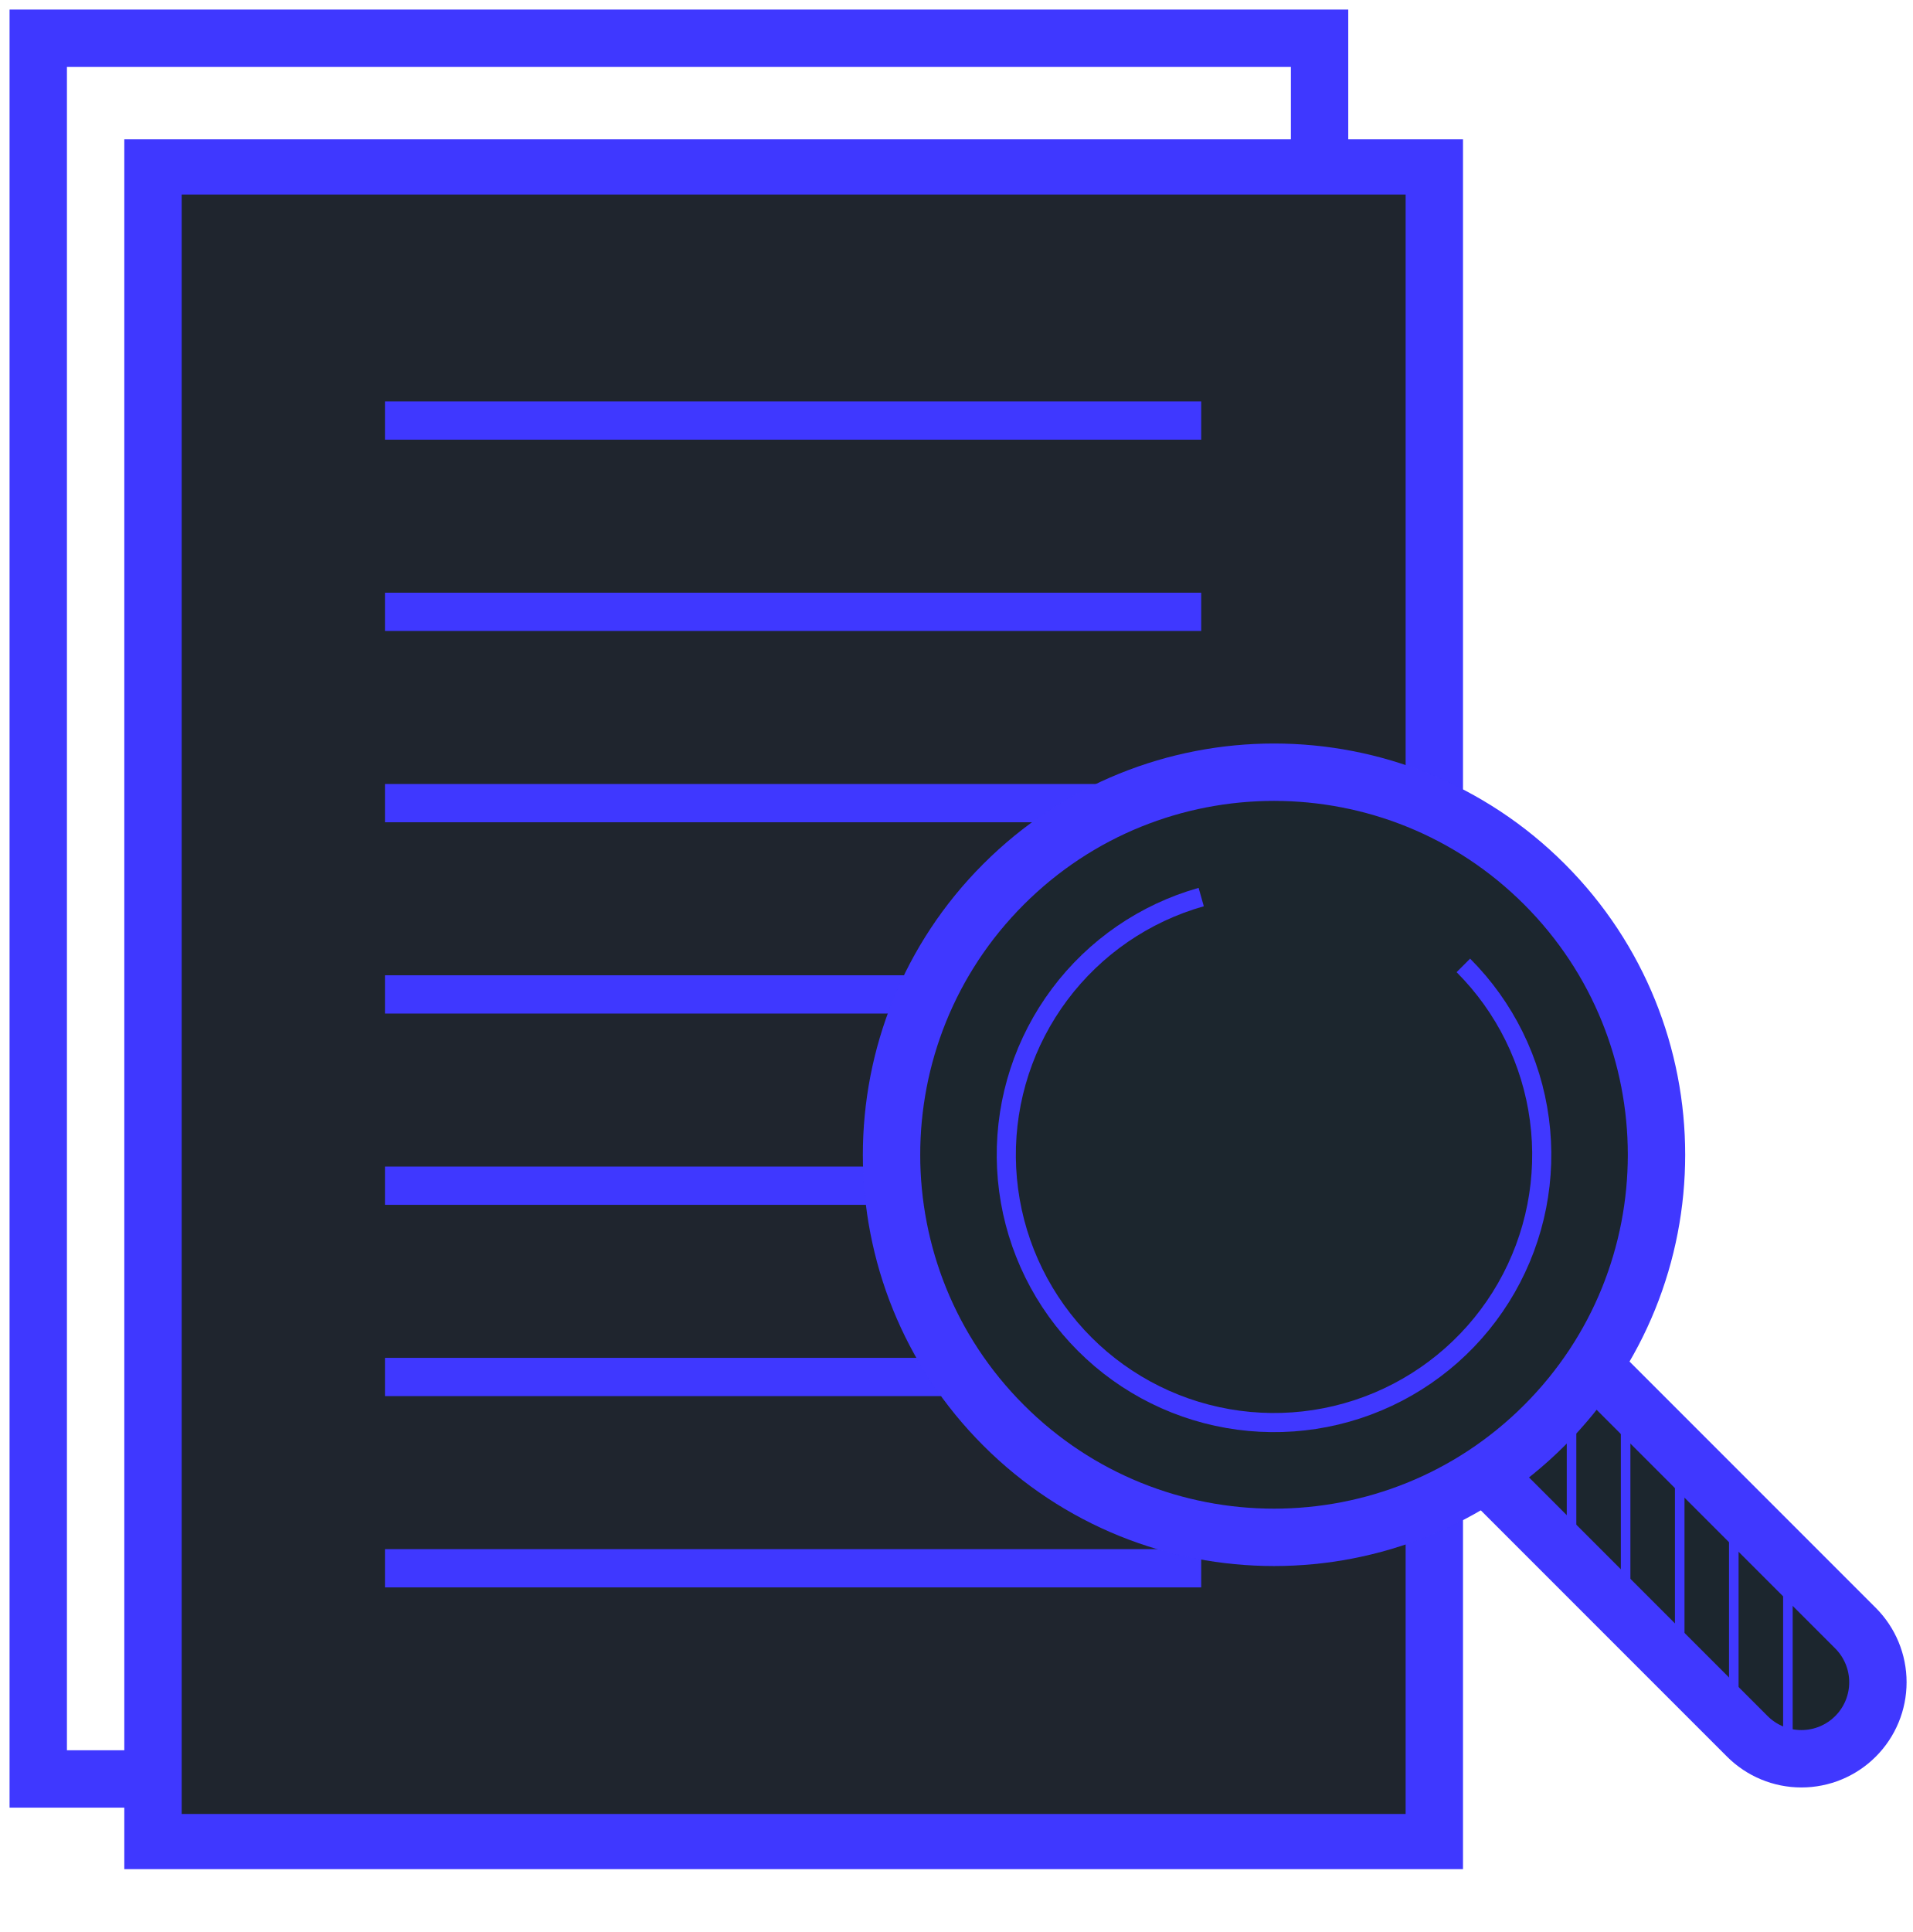
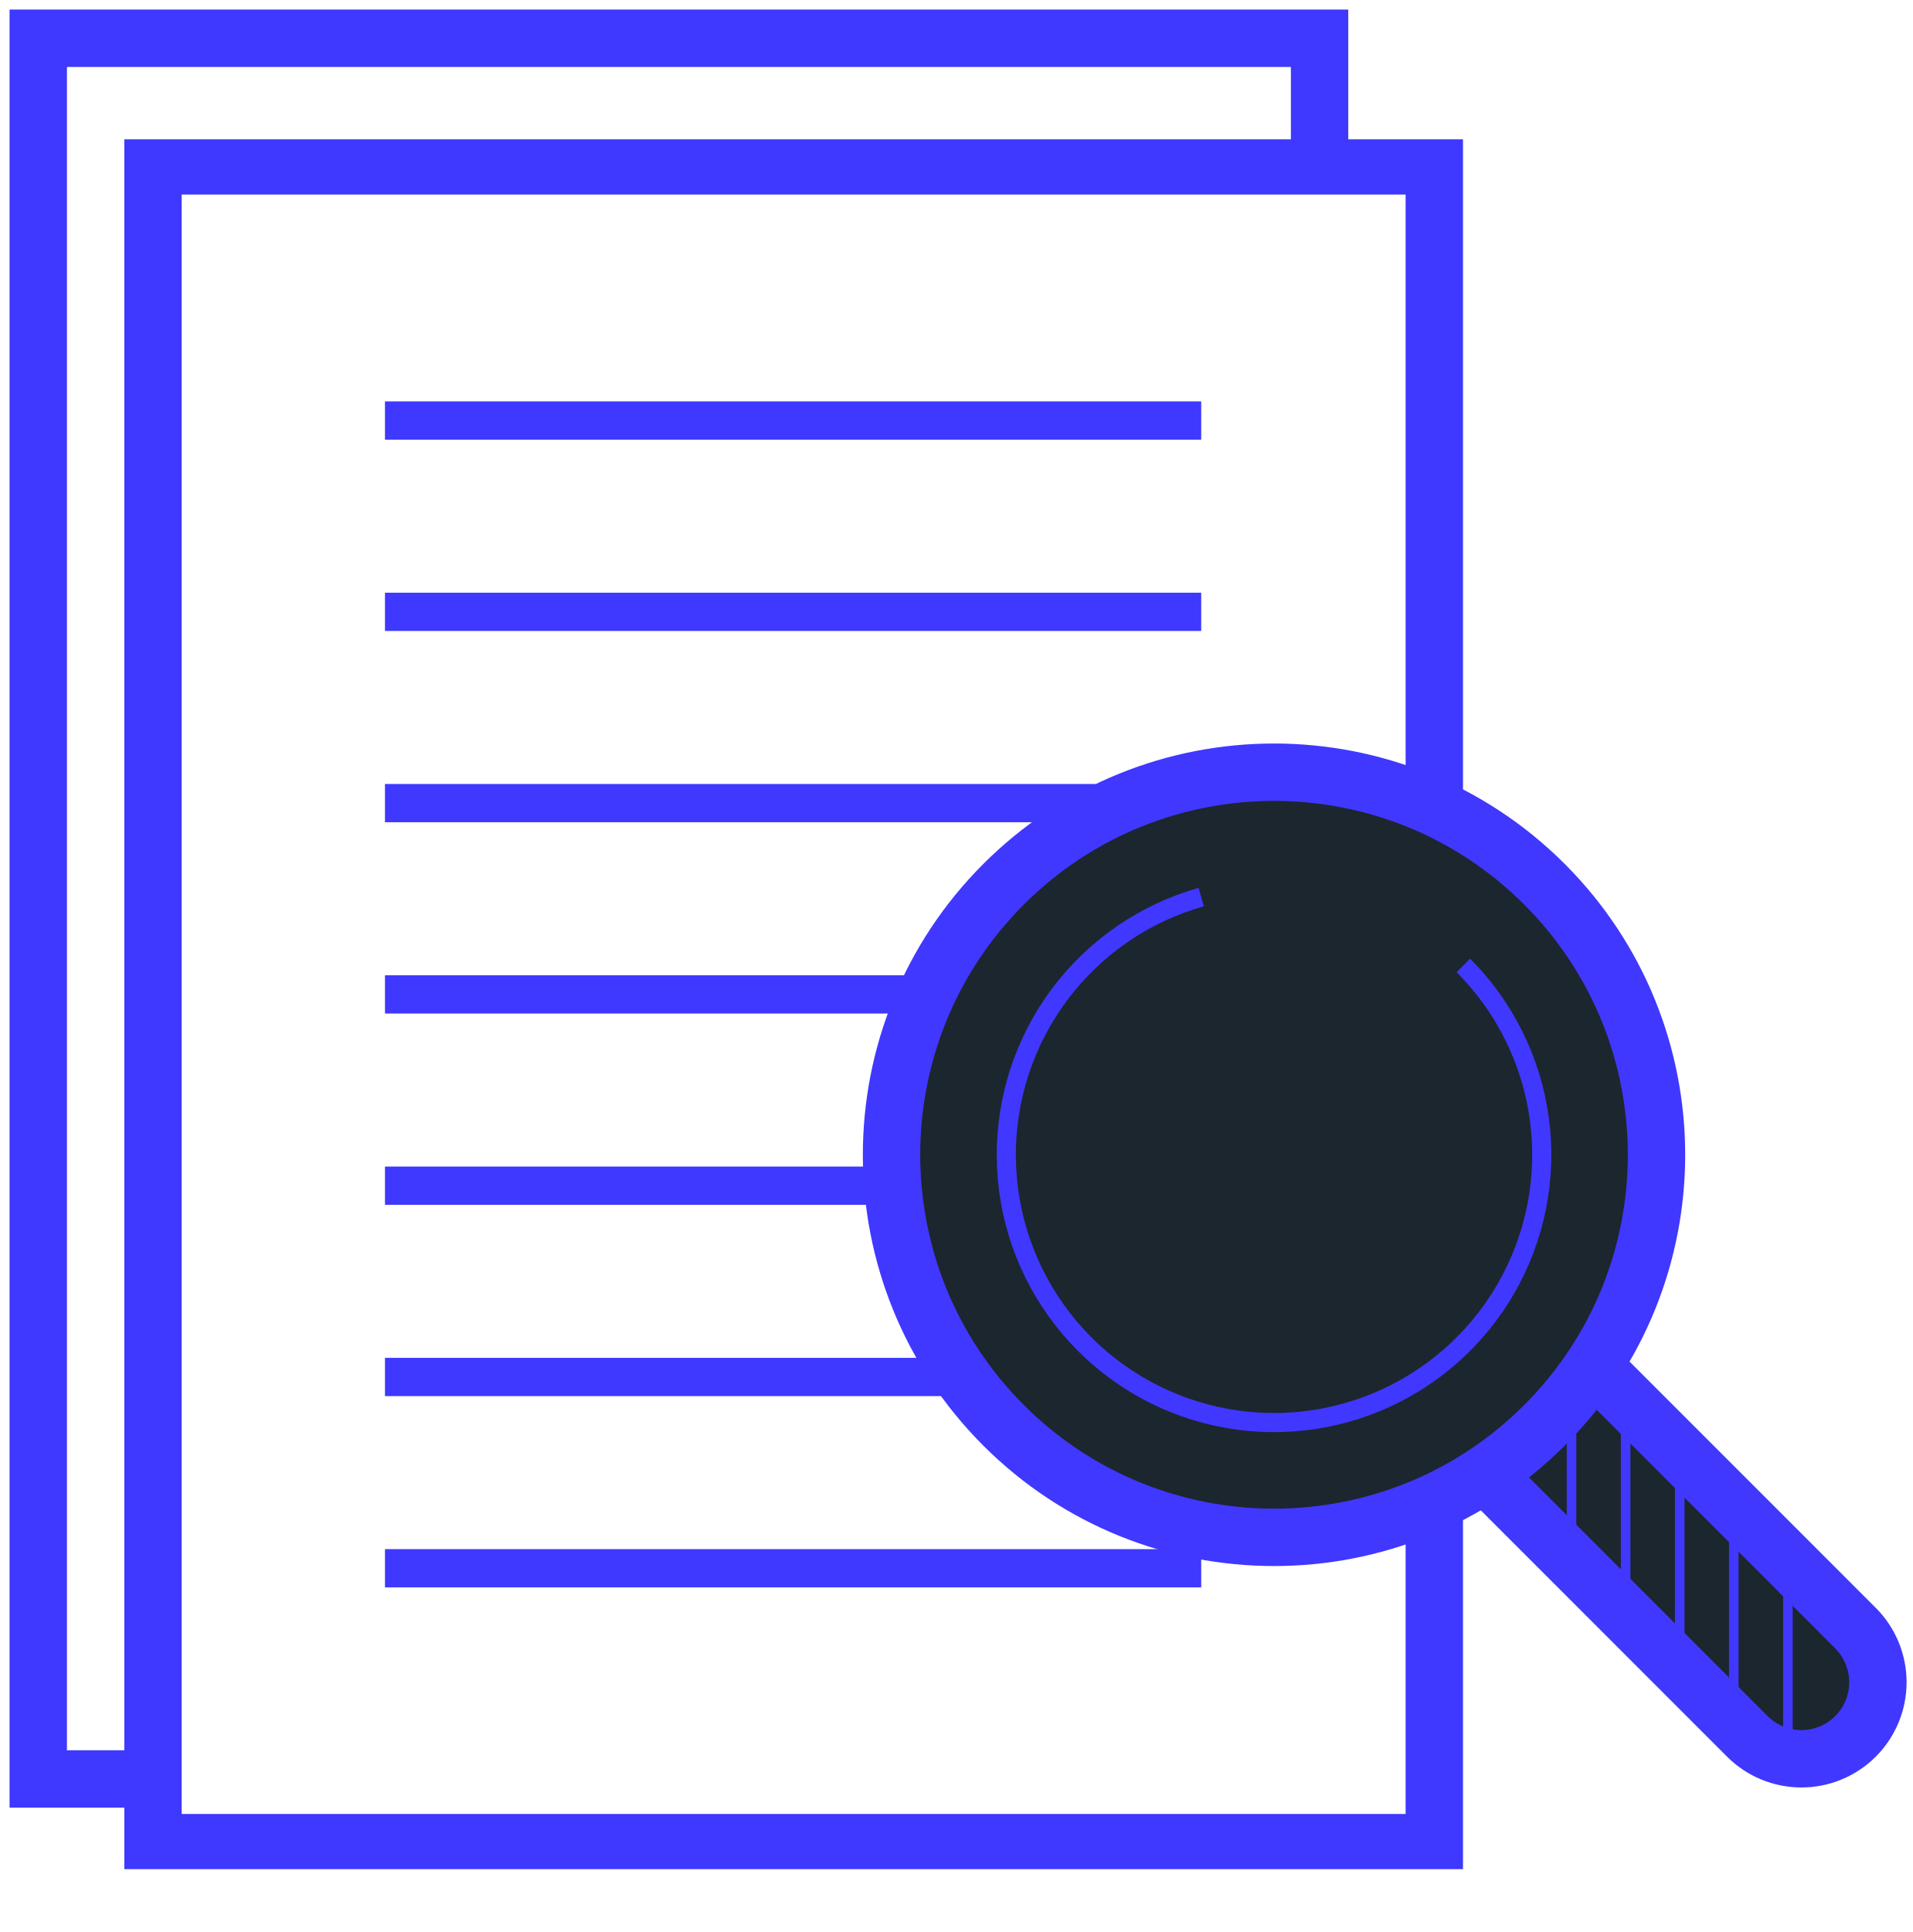
<svg xmlns="http://www.w3.org/2000/svg" id="ewREIyrxofa1" viewBox="0 0 100 101" shape-rendering="geometricPrecision" text-rendering="geometricPrecision">
  <style>#ewREIyrxofa3_to {animation: ewREIyrxofa3_to__to 2000ms linear infinite normal forwards}@keyframes ewREIyrxofa3_to__to { 0% {transform: translate(41.47071px,52.4854px)} 75% {transform: translate(41.47071px,62.4854px)} 100% {transform: translate(41.47071px,62.4854px)}} #ewREIyrxofa5_to {animation: ewREIyrxofa5_to__to 2000ms linear infinite normal forwards}@keyframes ewREIyrxofa5_to__to { 0% {transform: translate(43.6556px,9.8111px)} 50% {transform: translate(43.6556px,3.069601px)} 75% {transform: translate(43.6556px,13.0696px)} 100% {transform: translate(43.6556px,13.0696px)}} #ewREIyrxofa11_to {animation: ewREIyrxofa11_to__to 2000ms linear infinite normal forwards}@keyframes ewREIyrxofa11_to__to { 0% {transform: translate(43.6556px,83.0696px)} 50% {transform: translate(43.6556px,83.0696px)} 75% {transform: translate(43.6556px,87.0696px)} 100% {transform: translate(43.6556px,87.0696px)}} #ewREIyrxofa13_to {animation: ewREIyrxofa13_to__to 2000ms linear infinite normal forwards}@keyframes ewREIyrxofa13_to__to { 0% {transform: translate(68.26471px,62.48263px);animation-timing-function: cubic-bezier(0.42,0,0.58,1)} 35% {transform: translate(66.59029px,46.63517px);animation-timing-function: cubic-bezier(0.42,0,0.58,1)} 70% {transform: translate(47.97785px,57.87983px);animation-timing-function: cubic-bezier(0.42,0,0.58,1)} 100% {transform: translate(68.26471px,62.48263px)}} #ewREIyrxofa13_tr {animation: ewREIyrxofa13_tr__tr 2000ms linear infinite normal forwards}@keyframes ewREIyrxofa13_tr__tr { 0% {transform: rotate(0deg)} 35% {transform: rotate(12deg)} 100% {transform: rotate(0deg)}} #ewREIyrxofa24_tr {animation: ewREIyrxofa24_tr__tr 2000ms linear infinite normal forwards}@keyframes ewREIyrxofa24_tr__tr { 0% {transform: translate(66.61825px,60.63244px) rotate(0deg)} 100% {transform: translate(66.61825px,60.63244px) rotate(360deg)}}</style>
  <defs>
    <filter id="ewREIyrxofa13-filter" x="-400%" width="600%" y="-400%" height="600%">
      <feComponentTransfer id="ewREIyrxofa13-filter-brightness-0" result="result">
        <feFuncR id="ewREIyrxofa13-filter-brightness-0-R" type="linear" slope="1" />
        <feFuncG id="ewREIyrxofa13-filter-brightness-0-G" type="linear" slope="1" />
        <feFuncB id="ewREIyrxofa13-filter-brightness-0-B" type="linear" slope="1" />
      </feComponentTransfer>
    </filter>
  </defs>
-   <rect id="ewREIyrxofa2" width="67" height="91" rx="0" ry="0" transform="matrix(1 0 0 0.962036 7.99991 8.726901)" fill="rgb(31,37,46)" stroke="rgb(63,56,255)" stroke-width="3" stroke-linecap="round" />
+   <rect id="ewREIyrxofa2" width="67" height="91" rx="0" ry="0" transform="matrix(1 0 0 0.962036 7.99991 8.726901)" fill="transparent" stroke="rgb(63,56,255)" stroke-width="3" stroke-linecap="round" />
  <g id="ewREIyrxofa3_to" transform="translate(41.47071,52.4854)">
    <g id="ewREIyrxofa3" transform="translate(-41.47071,-53.4854)">
      <path id="ewREIyrxofa4" d="M20.13,68.985L62.811,68.985L20.13,68.985Z" transform="matrix(1 0 0 1 0.000001 -46)" fill="none" stroke="rgb(63,56,255)" stroke-width="2" />
      <g id="ewREIyrxofa5_to" transform="translate(43.6556,9.8111)">
        <path id="ewREIyrxofa5" d="M20.13,68.985L62.811,68.985L20.13,68.985Z" transform="translate(-43.6556,-69.0696)" fill="none" stroke="rgb(63,56,255)" stroke-width="2" />
      </g>
      <path id="ewREIyrxofa6" d="M20.13,68.985L62.811,68.985L20.13,68.985Z" transform="matrix(1 0 0 1 0.000001 -36)" fill="none" stroke="rgb(63,56,255)" stroke-width="2" />
      <path id="ewREIyrxofa7" d="M20.13,68.985L62.811,68.985L20.13,68.985Z" transform="matrix(1 0 0 1 0.000001 -26)" fill="none" stroke="rgb(63,56,255)" stroke-width="2" />
      <path id="ewREIyrxofa8" d="M20.13,68.985L62.811,68.985L20.13,68.985Z" transform="matrix(1 0 0 1 0.000001 -16)" fill="none" stroke="rgb(63,56,255)" stroke-width="2" />
      <path id="ewREIyrxofa9" d="M20.13,68.985L62.811,68.985L20.13,68.985Z" transform="matrix(1 0 0 1 0.000001 -5.999999)" fill="none" stroke="rgb(63,56,255)" stroke-width="2" />
      <path id="ewREIyrxofa10" d="M20.13,68.985L62.811,68.985L20.13,68.985Z" transform="matrix(1 0 0 1 0.000001 4.000001)" fill="none" stroke="rgb(63,56,255)" stroke-width="2" />
      <g id="ewREIyrxofa11_to" transform="translate(43.6556,83.0696)">
        <path id="ewREIyrxofa11" d="M20.13,68.985L62.811,68.985L20.13,68.985Z" transform="translate(-43.6556,-69.0696)" fill="none" stroke="rgb(63,56,255)" stroke-width="2" />
      </g>
    </g>
  </g>
  <path id="ewREIyrxofa12" d="M8.5,92.999L2,92.999L2,2L69,2L69,8" fill="none" stroke="rgb(63,56,255)" stroke-width="3" />
  <g id="ewREIyrxofa13_to" transform="translate(68.26471,62.48263)">
    <g id="ewREIyrxofa13_tr" transform="rotate(0)">
      <g id="ewREIyrxofa13" transform="translate(-68.26471,-62.48263)" filter="url(#ewREIyrxofa13-filter)">
        <g id="ewREIyrxofa14">
          <path id="ewREIyrxofa15" d="M77.579,76.984L90.66,90.065L91.367,90.772C92.117,91.523,93.135,91.944,94.195,91.944C95.256,91.944,96.274,91.523,97.024,90.772C97.774,90.022,98.195,89.005,98.195,87.944C98.195,86.883,97.774,85.866,97.024,85.116L83.942,72.034" fill="rgb(31,37,46)" stroke="rgb(63,56,255)" stroke-width="3" />
          <g id="ewREIyrxofa16">
            <path id="ewREIyrxofa17" d="M82.175,82.981L82.175,73.082" fill="none" stroke="rgb(63,56,255)" stroke-width="0.5" />
            <path id="ewREIyrxofa18" d="M85.003,85.81L85.003,73.082" fill="none" stroke="rgb(63,56,255)" stroke-width="0.5" />
            <path id="ewREIyrxofa19" d="M87.832,87.224L87.832,74.496" fill="none" stroke="rgb(63,56,255)" stroke-width="0.5" />
            <path id="ewREIyrxofa20" d="M90.66,90.052L90.66,77.324" fill="none" stroke="rgb(63,56,255)" stroke-width="0.5" />
            <path id="ewREIyrxofa21" d="M93.489,92.881L93.489,80.153" fill="none" stroke="rgb(63,56,255)" stroke-width="0.5" />
          </g>
        </g>
        <g id="ewREIyrxofa22" transform="matrix(1 0 0 1 0.000001 0)">
          <circle id="ewREIyrxofa23" r="20" transform="matrix(0.707107 -0.707107 0.707107 0.707107 66.6182 60.36874)" fill="rgb(31,37,46)" stroke="rgb(63,56,255)" stroke-width="3" />
          <g id="ewREIyrxofa24_tr" transform="translate(66.61825,60.63244) rotate(0)">
            <path id="ewREIyrxofa24" d="M76.518,50.469C78.691,52.643,80.089,55.471,80.495,58.518C80.902,61.565,80.294,64.66,78.766,67.327C77.239,69.995,74.875,72.085,72.042,73.275C69.208,74.466,66.061,74.691,63.087,73.916C60.112,73.141,57.476,71.408,55.584,68.985C53.692,66.563,52.65,63.585,52.619,60.511C52.588,57.438,53.569,54.439,55.411,51.979C57.253,49.518,59.853,47.732,62.811,46.896" transform="translate(-66.61825,-60.63244)" fill="none" stroke="rgb(63,56,255)" stroke-width="1" />
          </g>
        </g>
      </g>
    </g>
  </g>
</svg>
